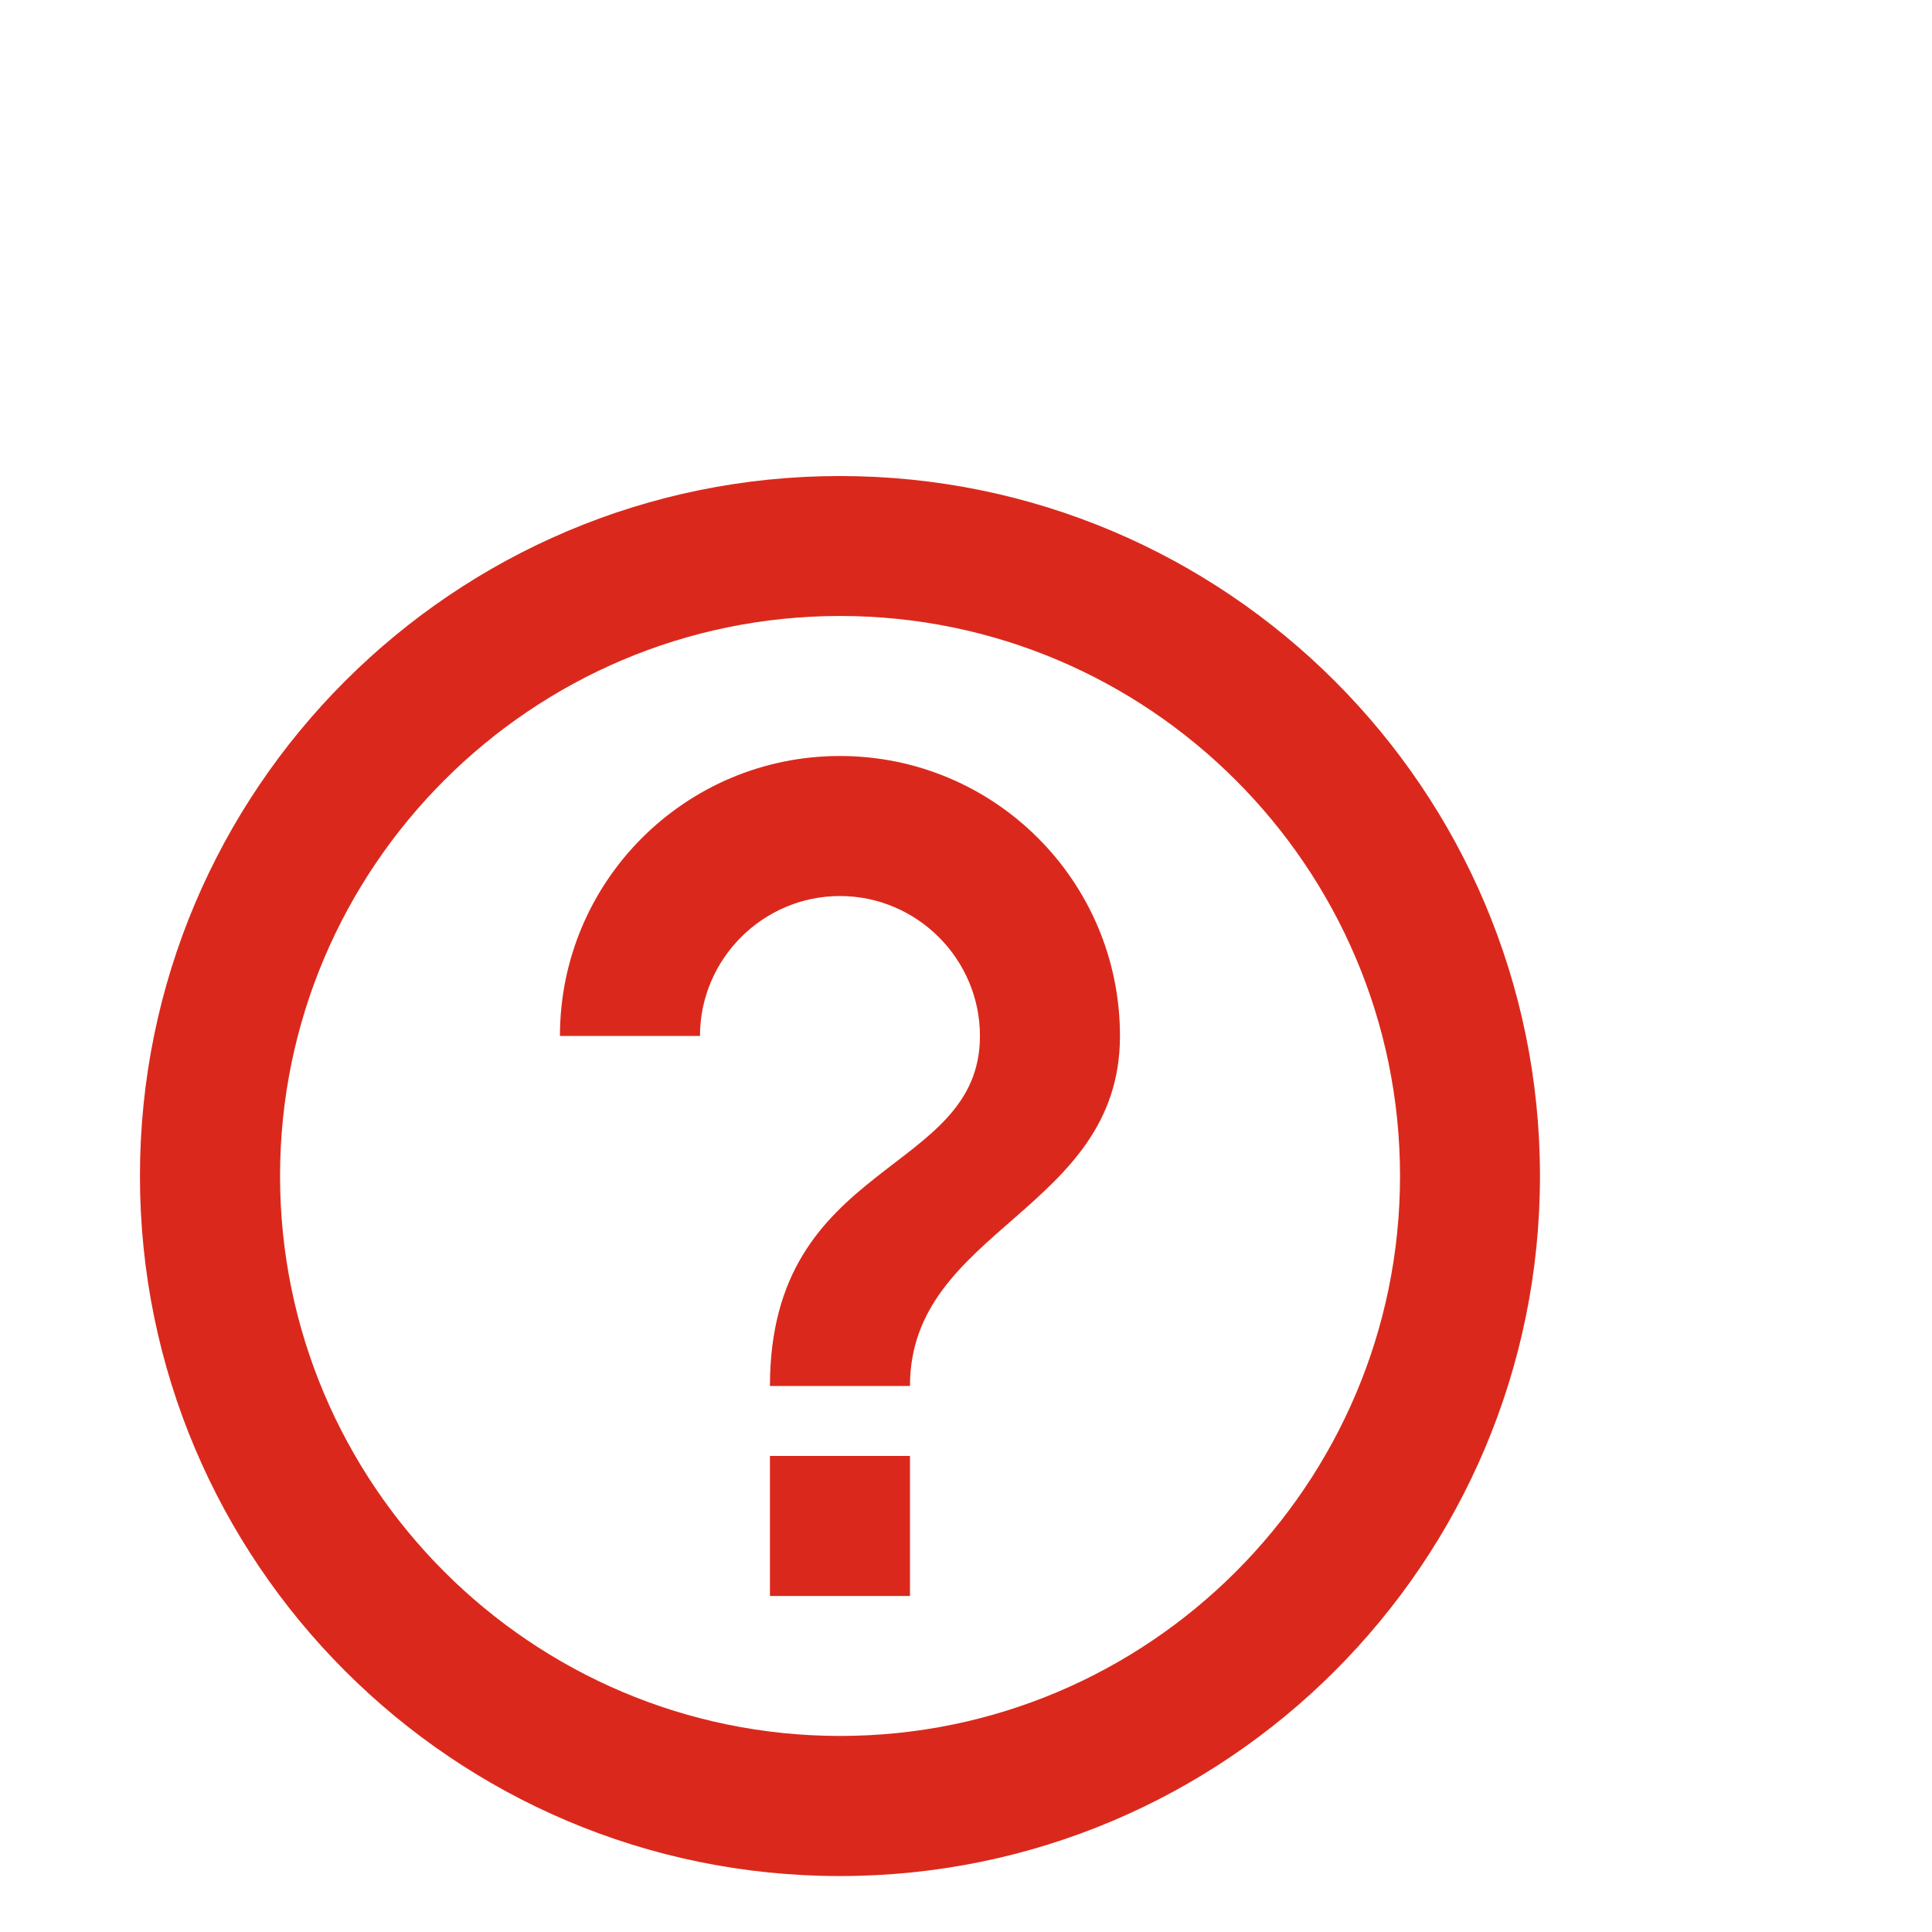
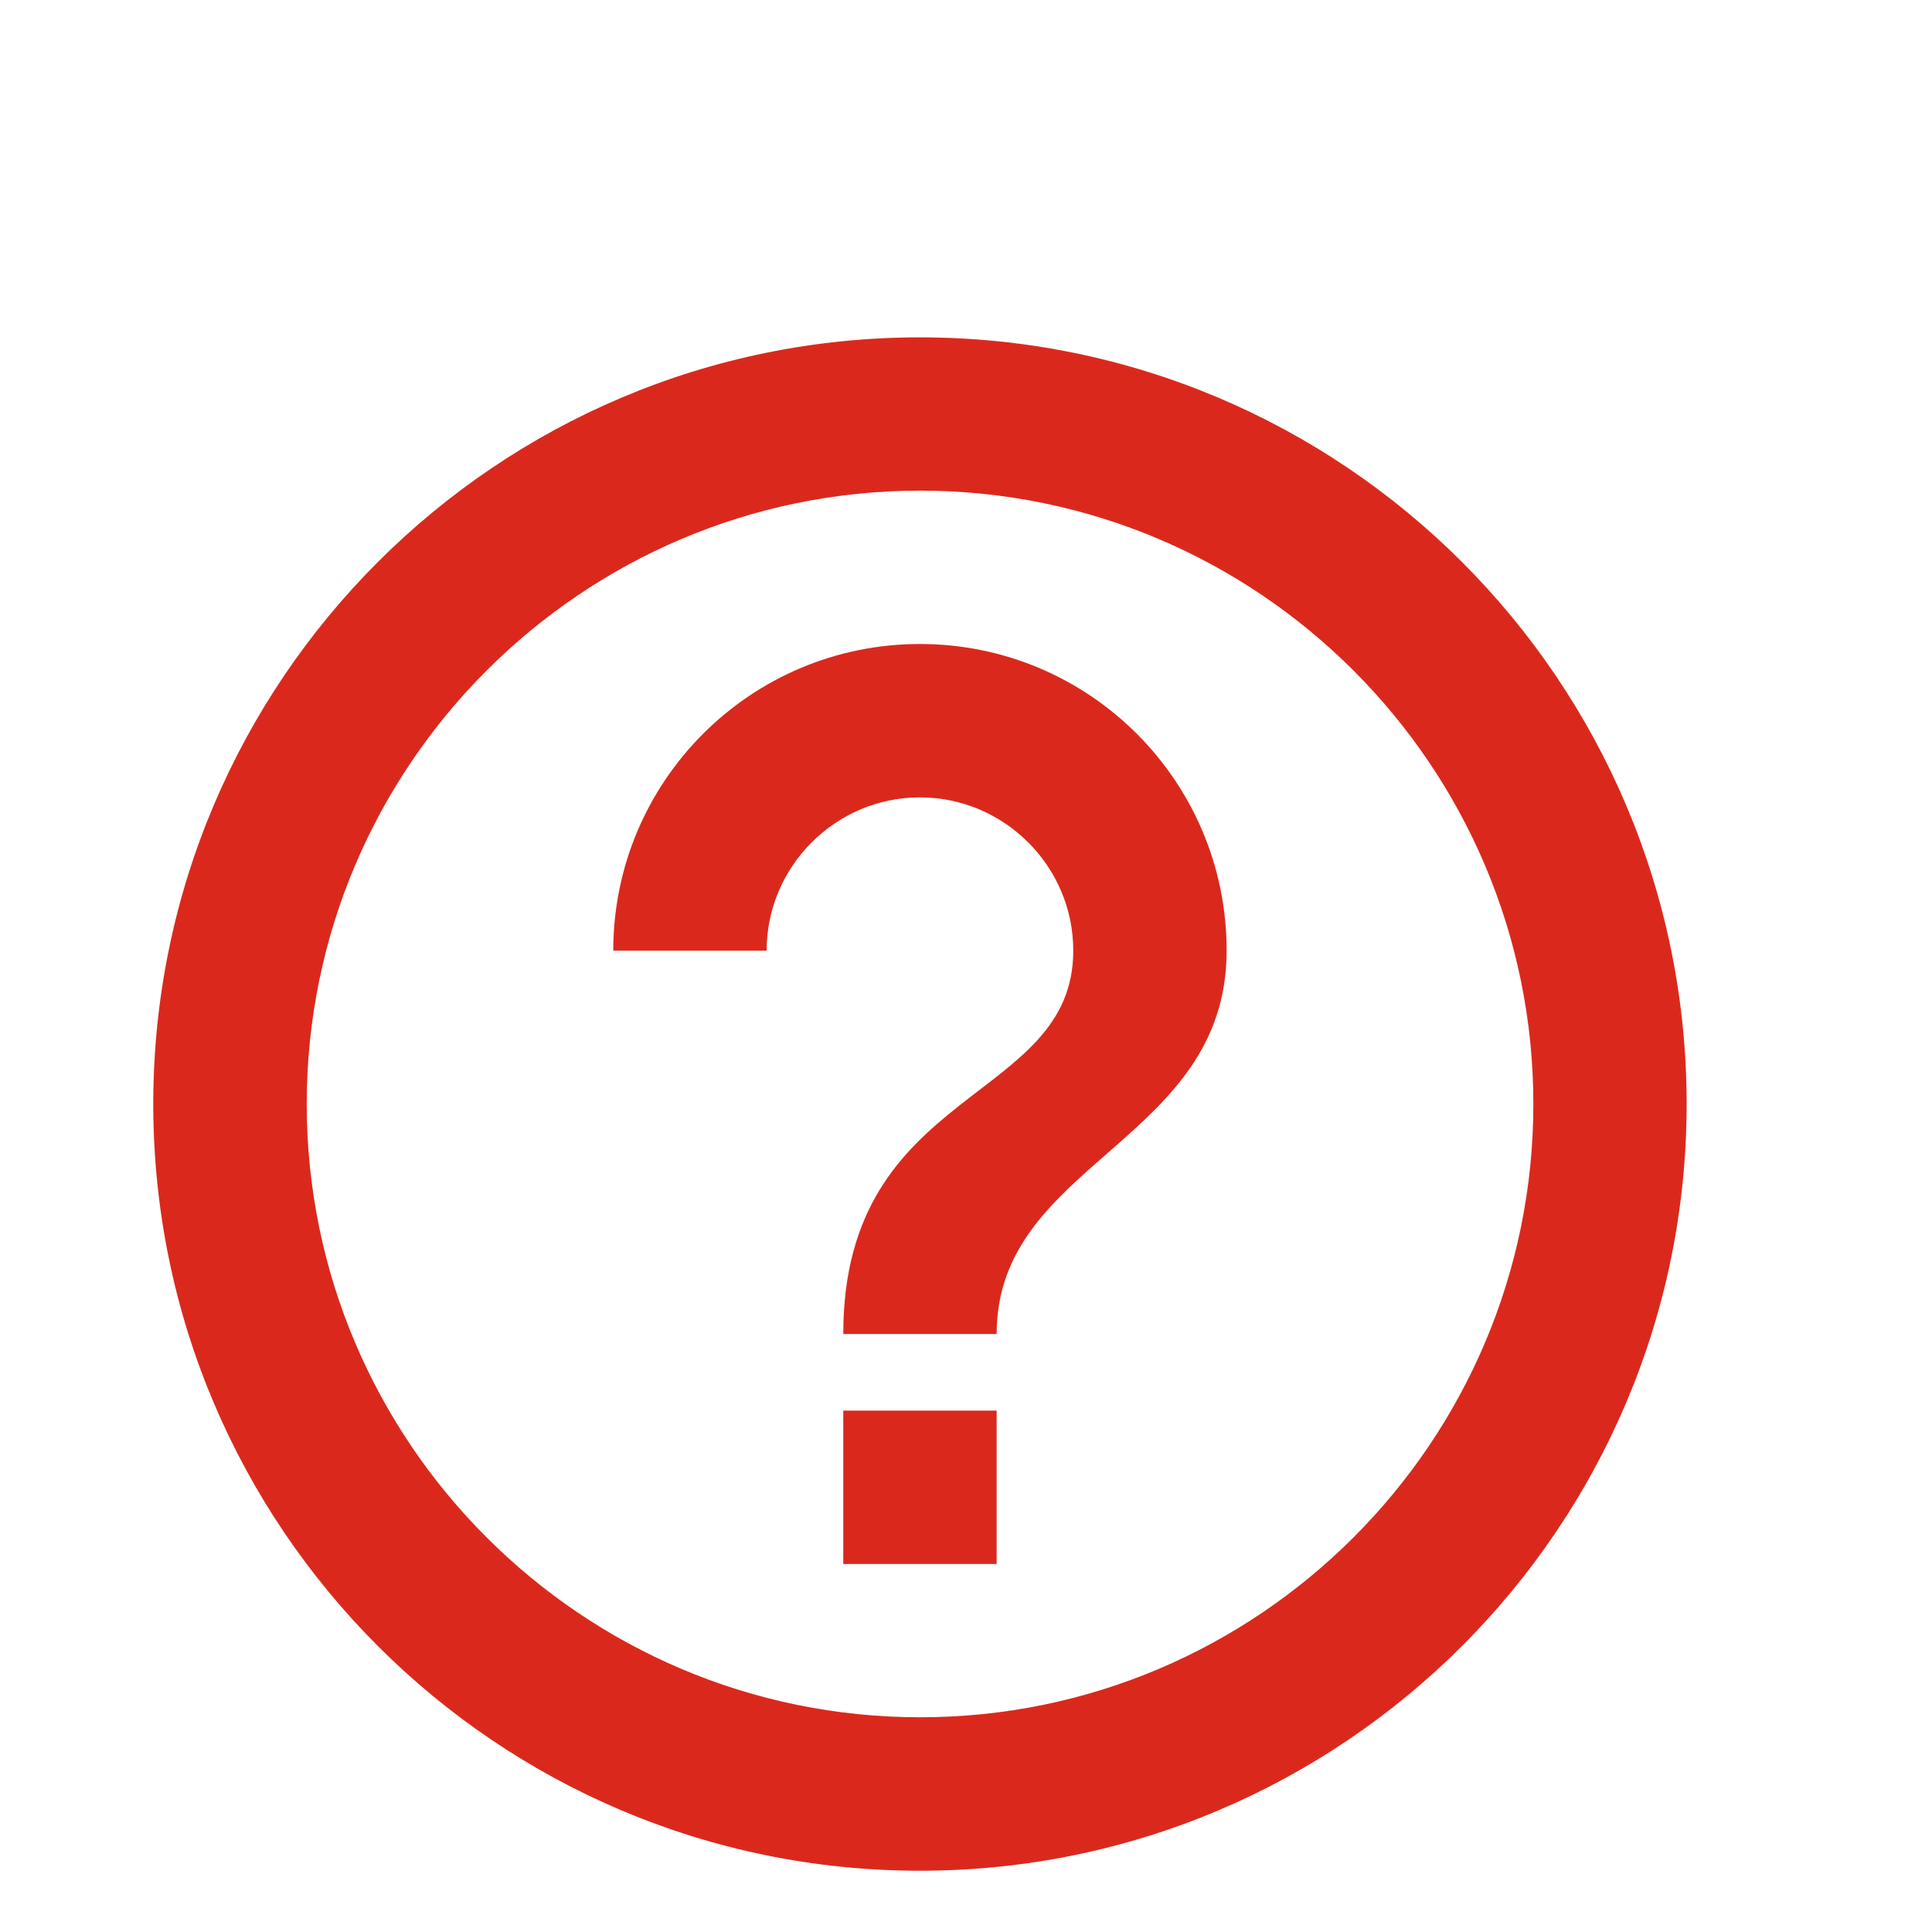
- <svg xmlns="http://www.w3.org/2000/svg" viewBox="0 -4 23 23" fill="none">
+ <svg xmlns="http://www.w3.org/2000/svg" viewBox="0 -2 21 21" fill="none">
  <path fill-rule="evenodd" clip-rule="evenodd" d="M9.166 15H10.833V13.333H9.166V15ZM9.999 1.667C5.399 1.667 1.666 5.4 1.666 10C1.666 14.6 5.399 18.334 9.999 18.334C14.599 18.334 18.333 14.6 18.333 10C18.333 5.4 14.599 1.667 9.999 1.667ZM10.001 16.666C6.326 16.666 3.334 13.675 3.334 10C3.334 6.325 6.326 3.333 10.001 3.333C13.676 3.333 16.667 6.325 16.667 10C16.667 13.675 13.676 16.666 10.001 16.666ZM9.999 5C8.158 5 6.666 6.492 6.666 8.333H8.333C8.333 7.417 9.083 6.667 9.999 6.667C10.916 6.667 11.666 7.417 11.666 8.333C11.666 10 9.166 9.792 9.166 12.5H10.833C10.833 10.625 13.333 10.417 13.333 8.333C13.333 6.492 11.841 5 9.999 5Z" fill="#DA291C" />
</svg>
